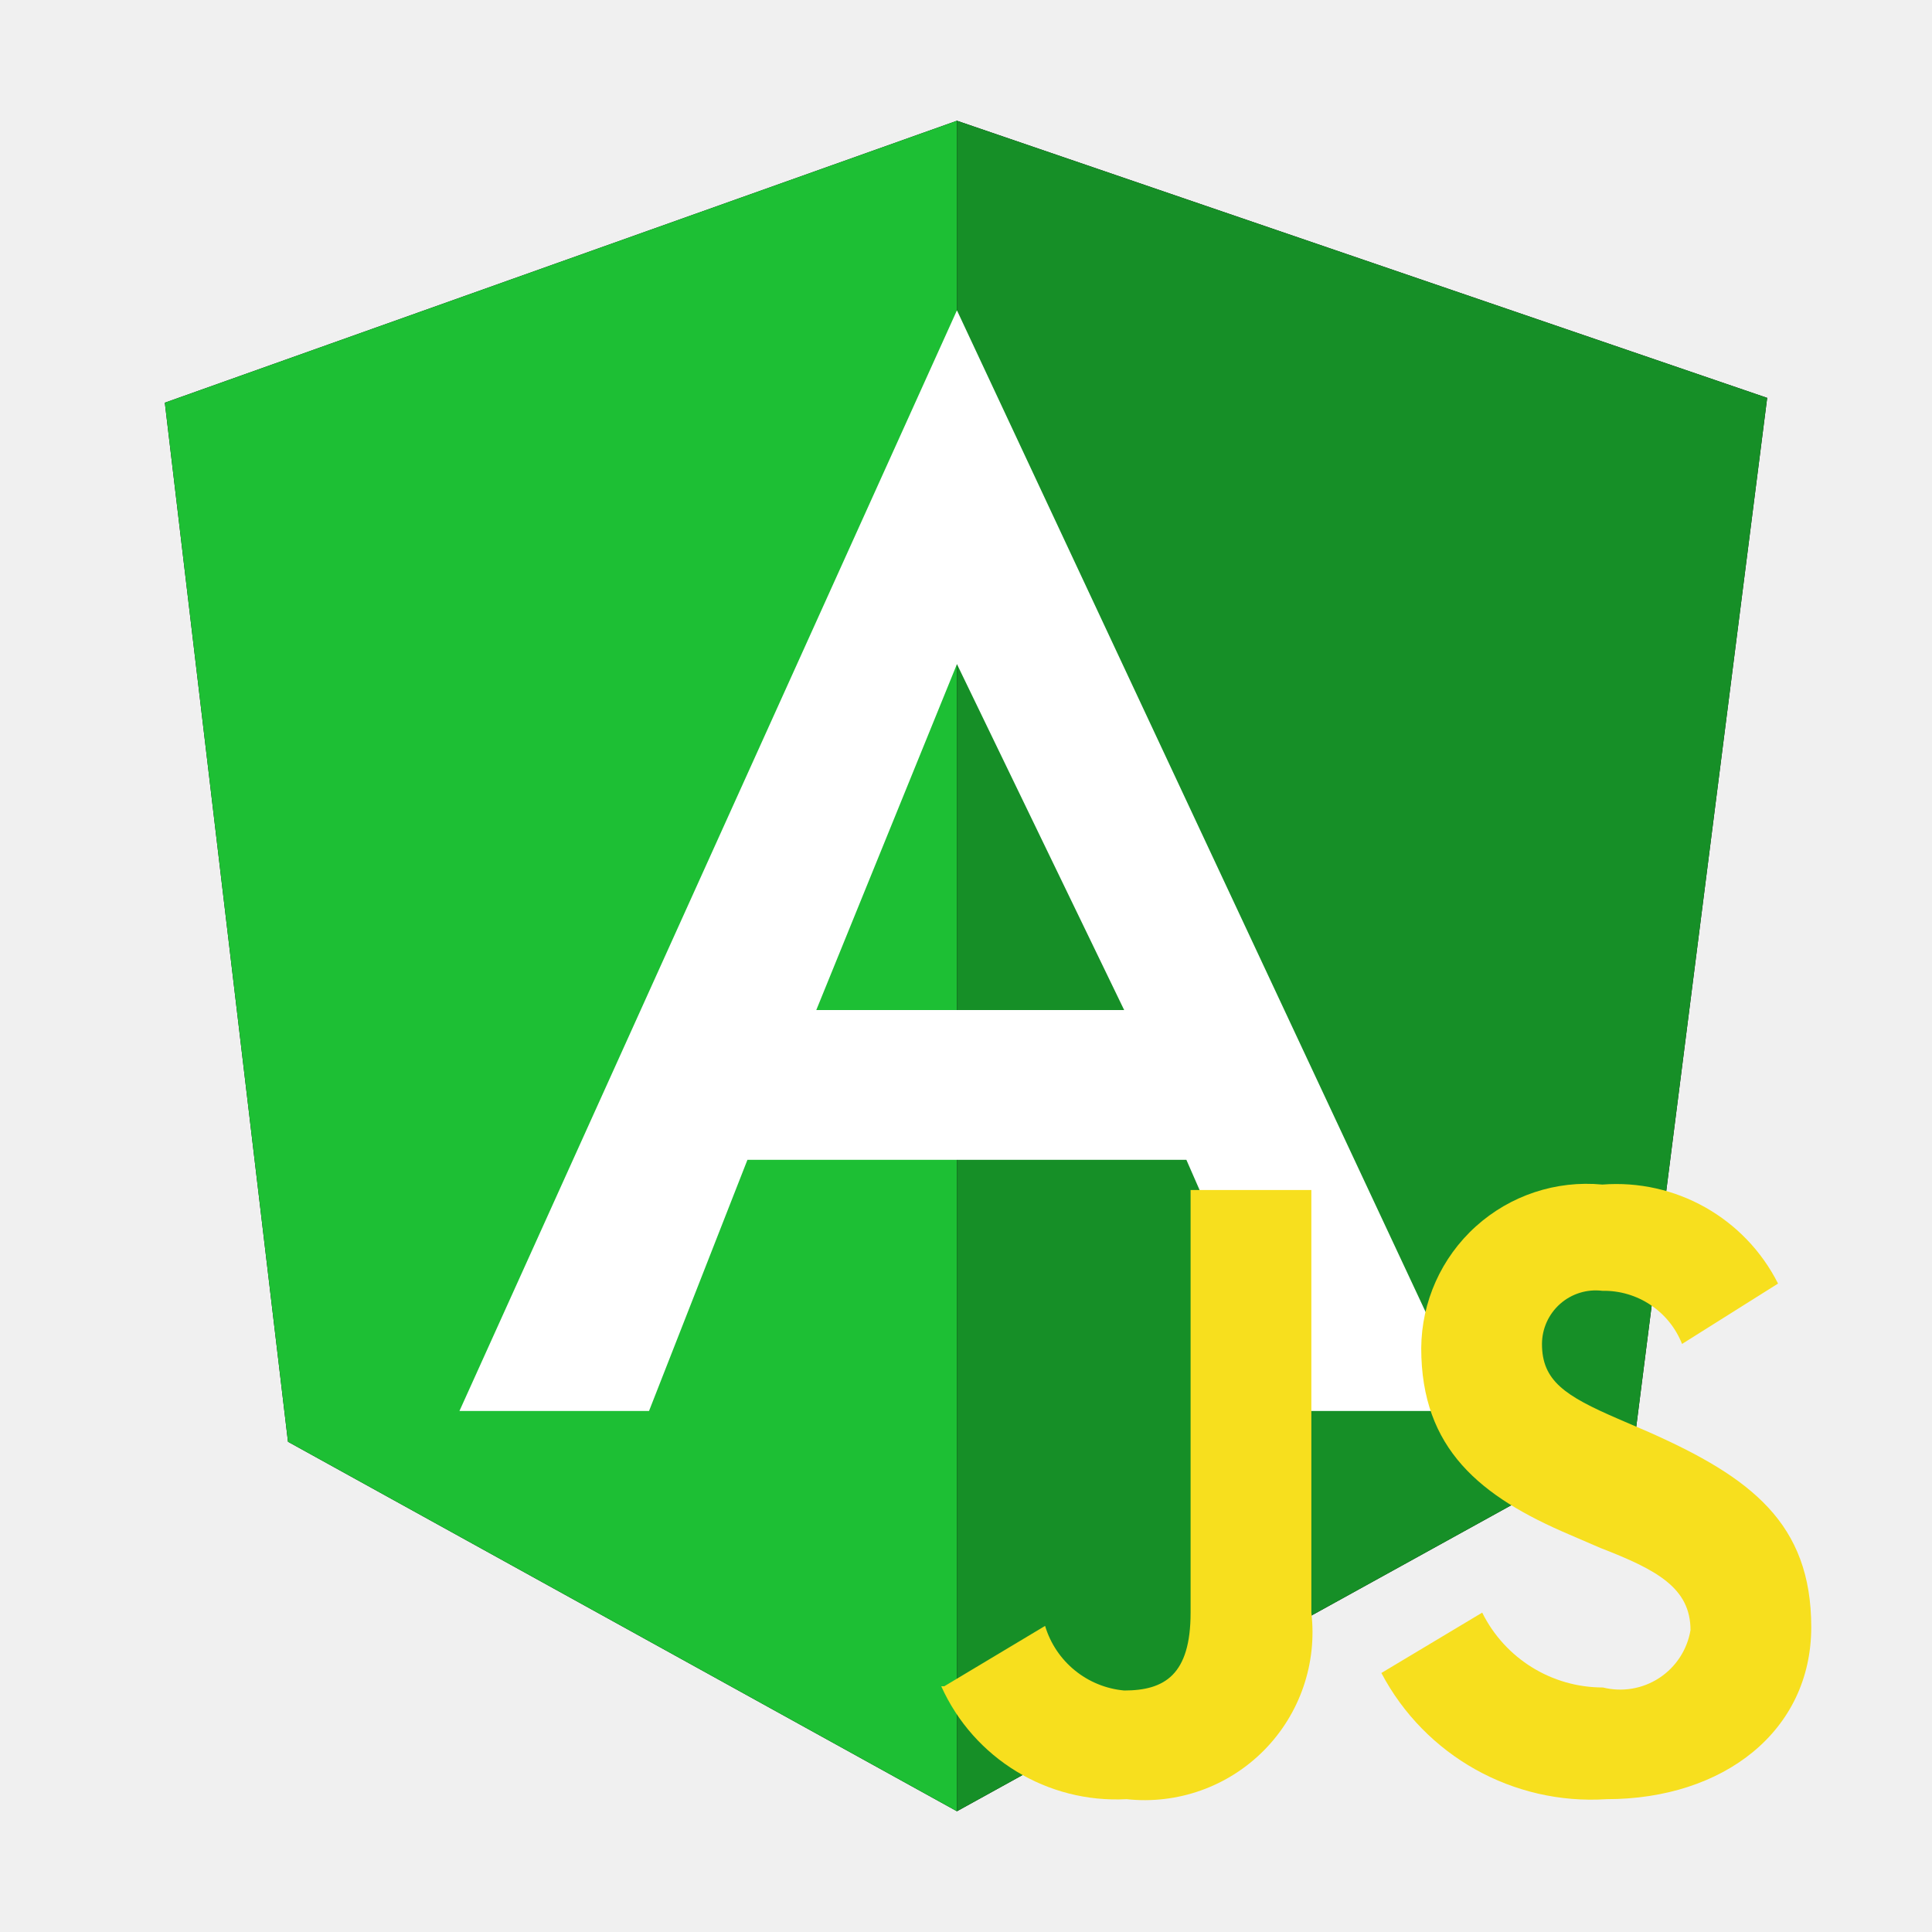
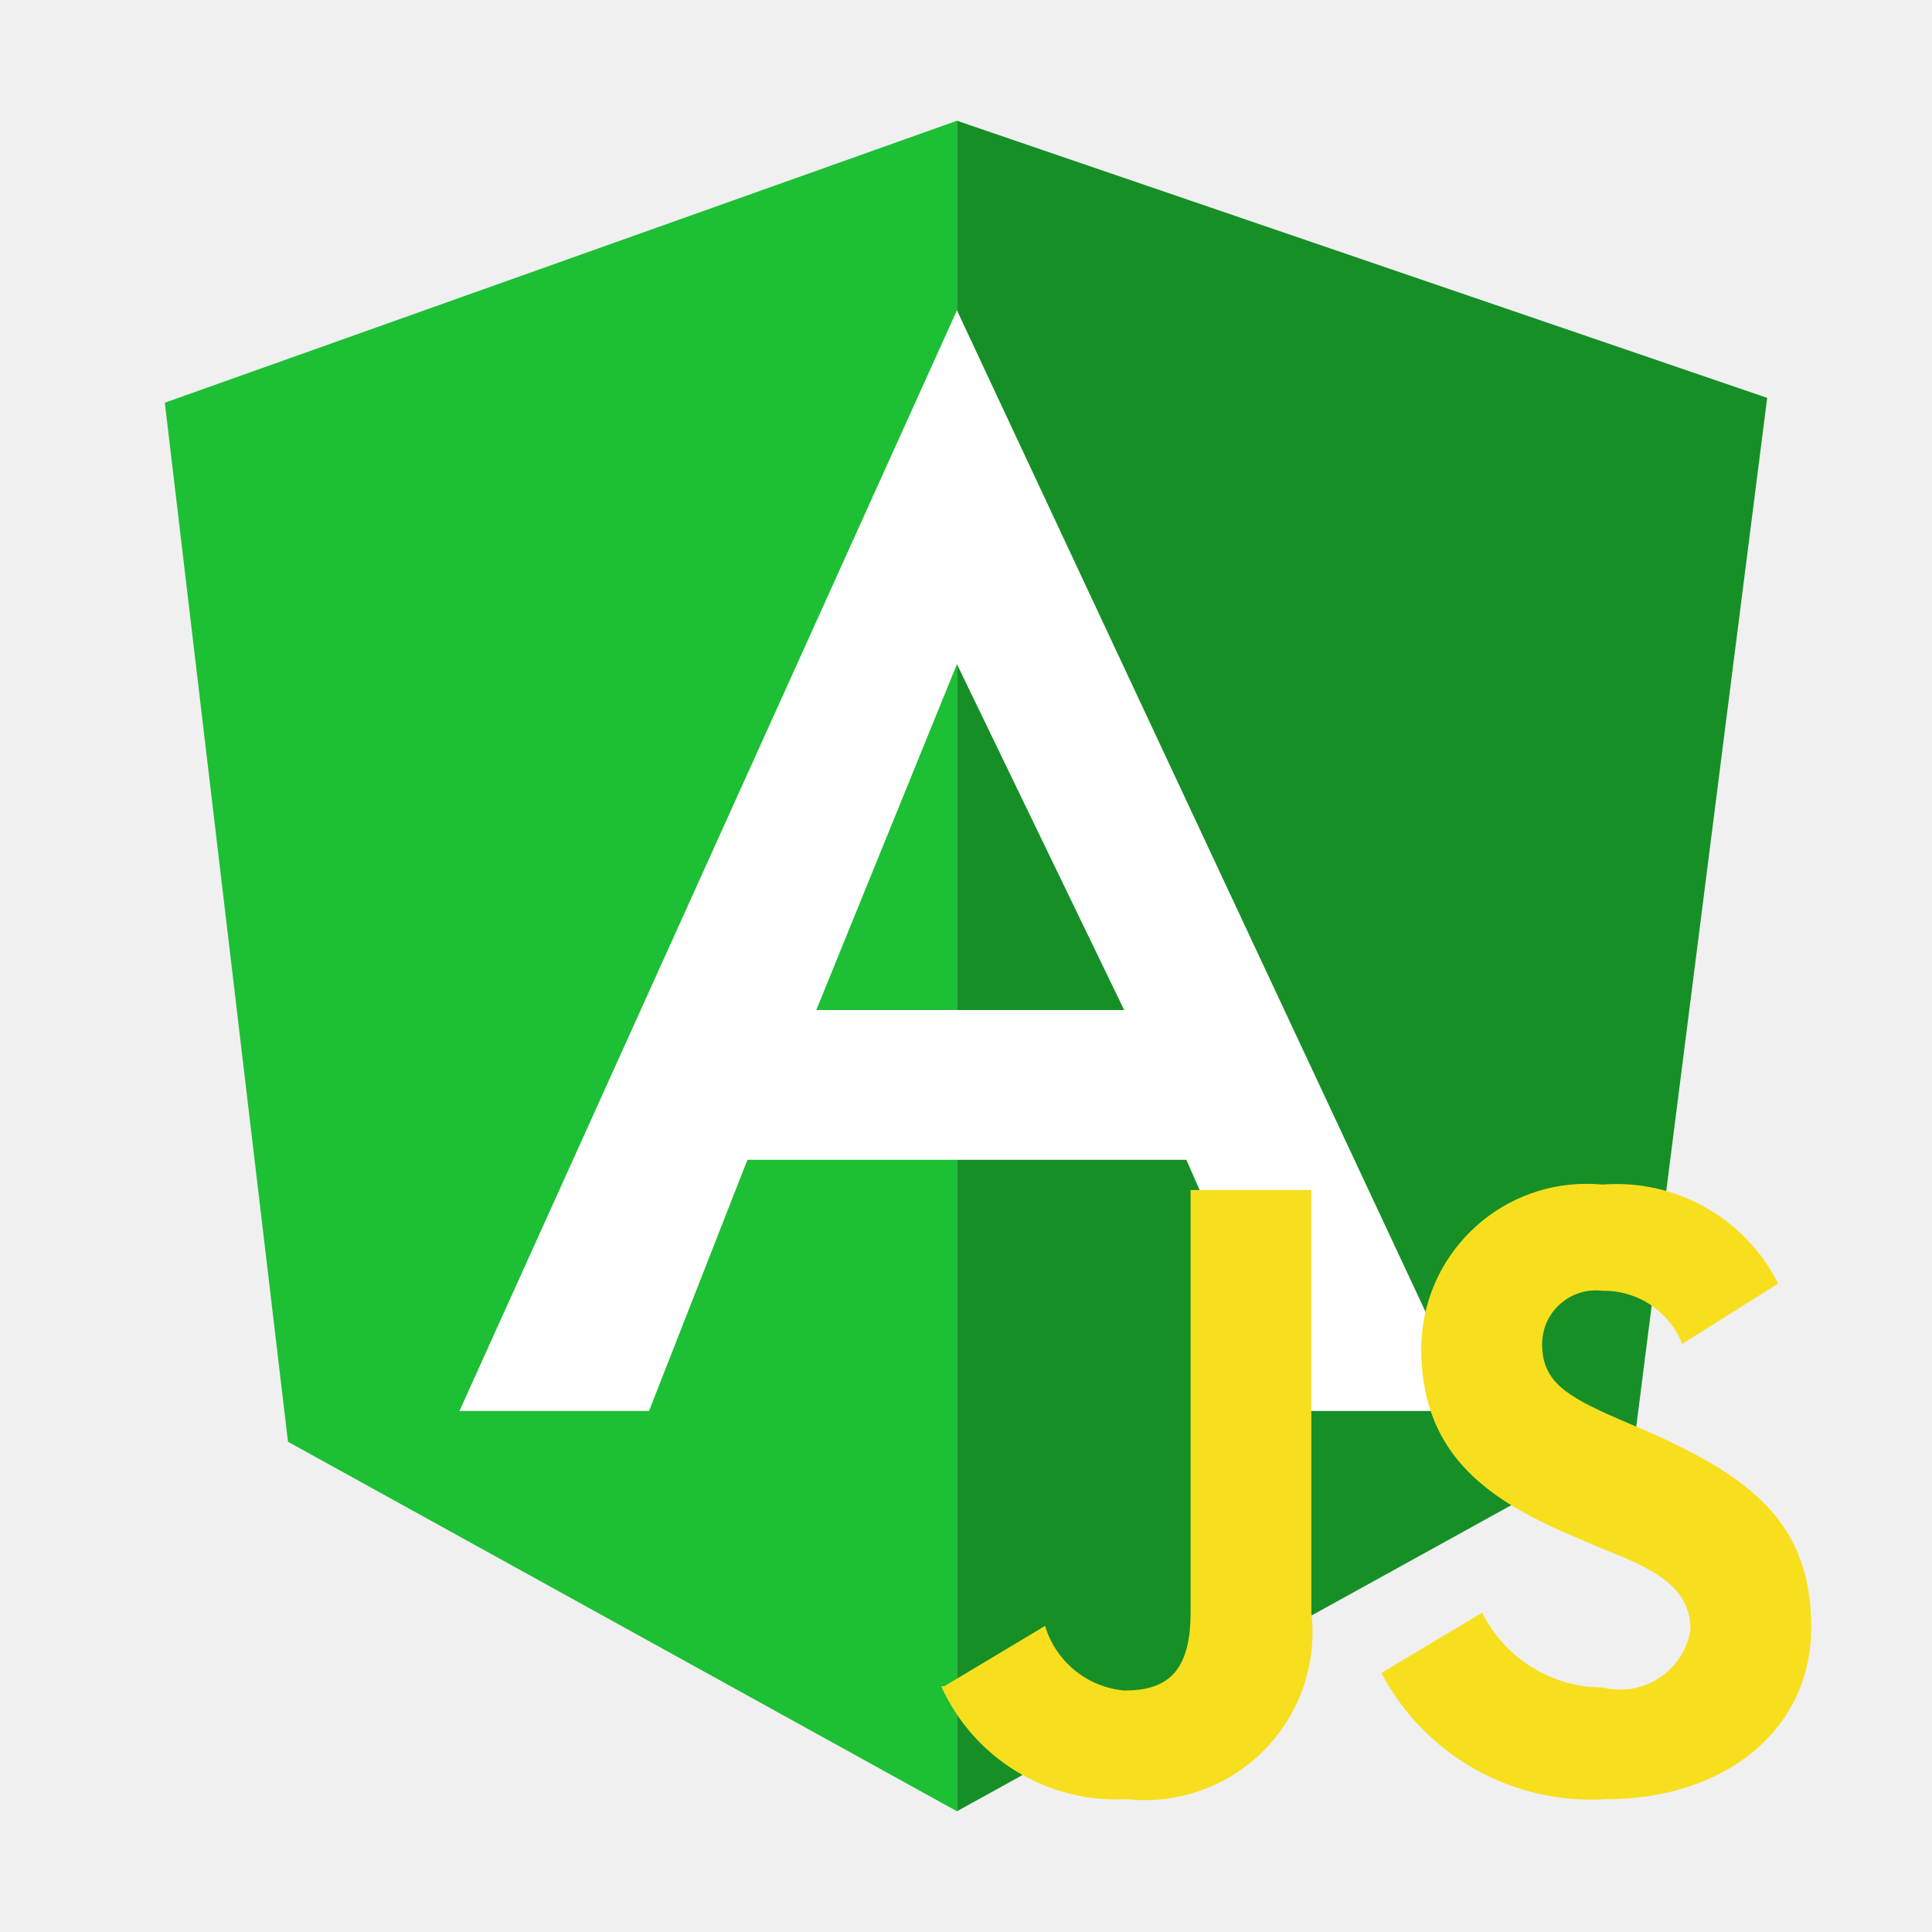
- <svg xmlns="http://www.w3.org/2000/svg" id="angular" viewBox="0 0 32 32">
-   <polygon points="2.73 6.67 15.85 2 29.27 6.59 27.08 23.8 15.85 30 4.77 23.88 2.73 6.67" />
-   <path d="M2.73,6.67L15.85,2V30L4.77,23.88Z" style="fill: #1dbf34" />
-   <path d="M15.85,2L29.27,6.59,27.08,23.8,15.85,30V2Z" style="fill: #168f27" />
-   <path id="A" d="M15.85,5.14l8.53,18.23H21.47l-1.82-4.16H15.85V16.73h2.77L15.85,11l-2.33,5.73h2.33v2.48H12.38l-1.63,4.16H7.61Z" style="fill: #fff" />
-   <g id="official_js" data-name="official js">
-     <path d="M15.64,27.93l1.67-1A1.51,1.51,0,0,0,18.62,28c0.67,0,1.1-.26,1.1-1.29v-7h2v7a2.78,2.78,0,0,1-3.06,3.09,3.18,3.18,0,0,1-3.07-1.87" style="fill: #f7df1e" />
-     <path d="M22.88,27.71l1.67-1a2.23,2.23,0,0,0,2,1.24A1.18,1.18,0,0,0,28,27c0-.7-0.56-1-1.49-1.36l-0.51-.22c-1.48-.63-2.46-1.42-2.46-3.09a2.74,2.74,0,0,1,3-2.71,3,3,0,0,1,2.91,1.64l-1.59,1a1.39,1.39,0,0,0-1.32-.88,0.89,0.89,0,0,0-1,.88c0,0.61.38,0.86,1.26,1.24l0.51,0.22C29,24.47,30,25.23,30,26.95s-1.45,2.85-3.39,2.85a3.93,3.93,0,0,1-3.73-2.09" style="fill: #f7df1e" />
-   </g>
-   <rect width="32" height="32" style="fill: #fff;opacity: 0" />
+ <svg xmlns="http://www.w3.org/2000/svg" viewBox="0 0 32 32">
+   <path d="M2.73,6.67,15.85,2V30L4.77,23.88Z" style="fill:#1dbf34" />
+   <path d="M15.85,2,29.27,6.59,27.08,23.8,15.85,30Z" style="fill:#168f27" />
+   <path d="M15.85,5.14l8.53,18.23H21.47l-1.82-4.16h-3.8V16.73h2.77L15.85,11l-2.33,5.73h2.33v2.48H12.38l-1.63,4.16H7.61Z" style="fill:#fff" />
+   <path d="M15.64,27.93l1.67-1A1.51,1.51,0,0,0,18.62,28c.67,0,1.1-.26,1.1-1.29v-7h2v7a2.78,2.78,0,0,1-3.06,3.09,3.18,3.18,0,0,1-3.07-1.87m7.29-.22,1.67-1a2.23,2.23,0,0,0,2,1.24,1.18,1.18,0,0,0,1.431-.859q.011-.045.019-.091c0-.7-.56-1-1.49-1.36L26,25.42c-1.48-.63-2.46-1.42-2.46-3.09A2.74,2.74,0,0,1,26.3,19.608q.121,0,.242.012a3,3,0,0,1,2.91,1.64l-1.59,1a1.39,1.39,0,0,0-1.32-.88.89.89,0,0,0-1,.88c0,.61.38.86,1.26,1.24l.51.22C29,24.47,30,25.23,30,26.95s-1.45,2.85-3.39,2.85a3.93,3.93,0,0,1-3.73-2.09" style="fill:#f7df1e" />
</svg>
